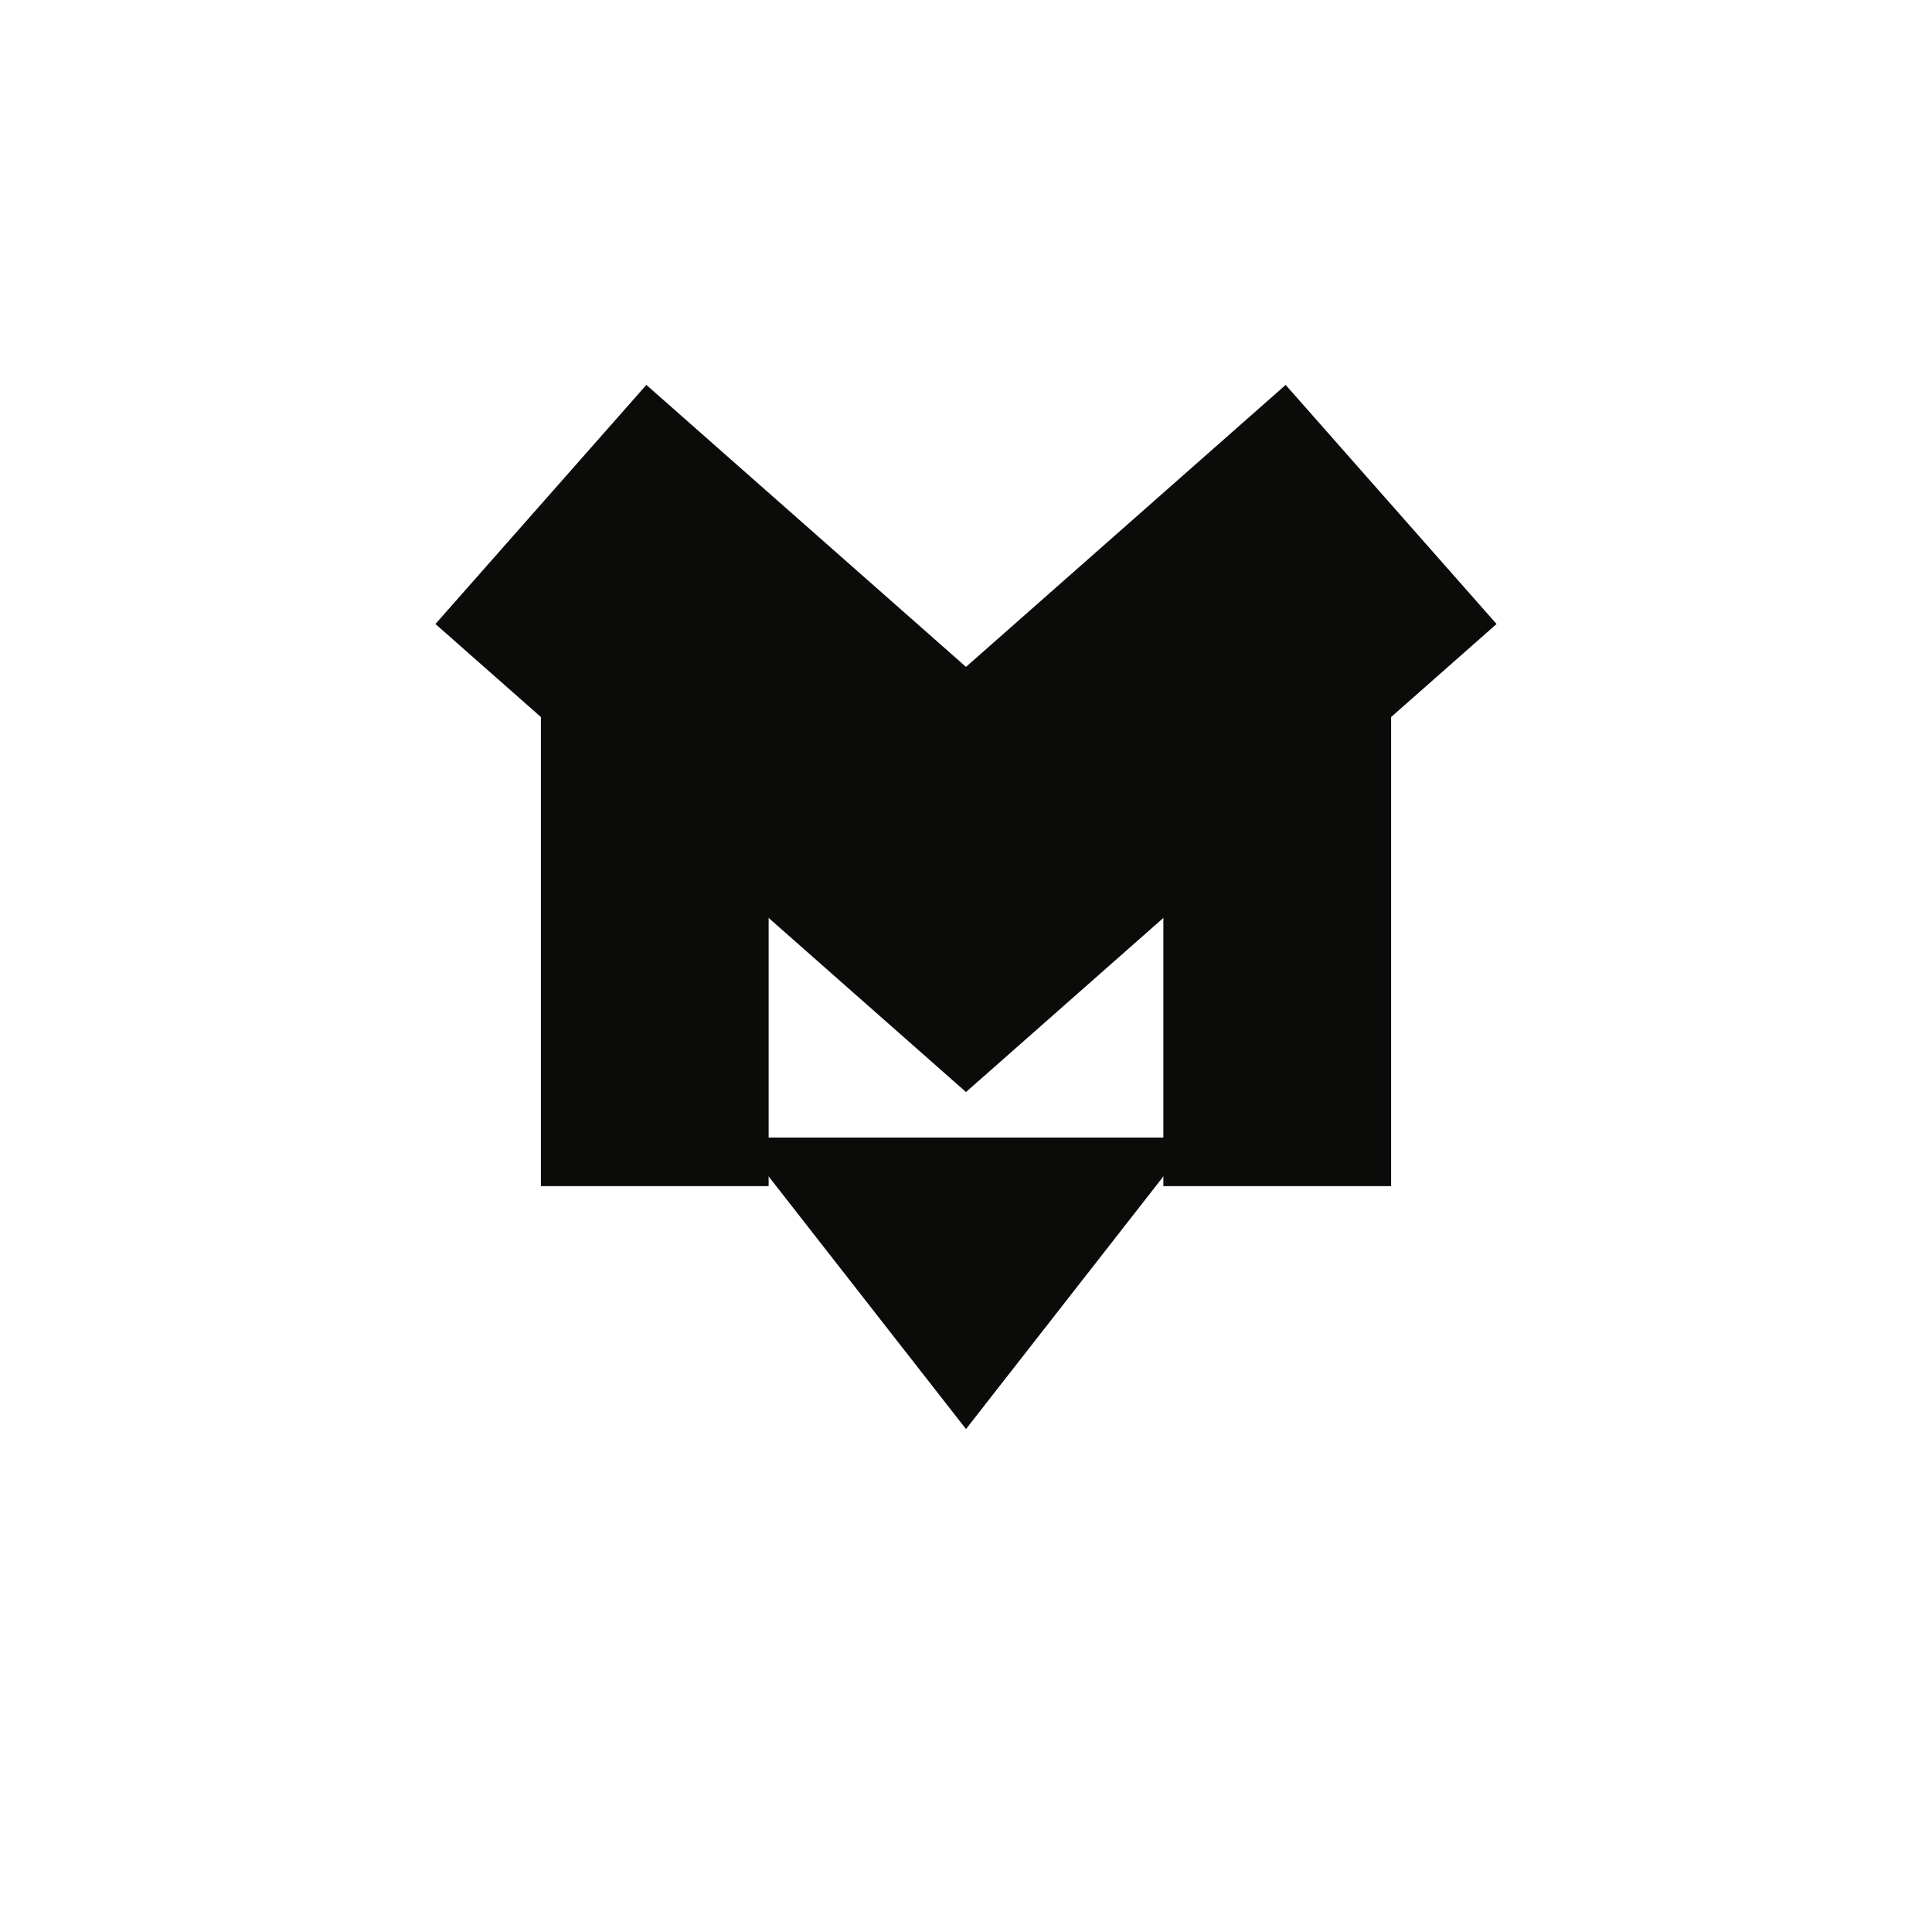
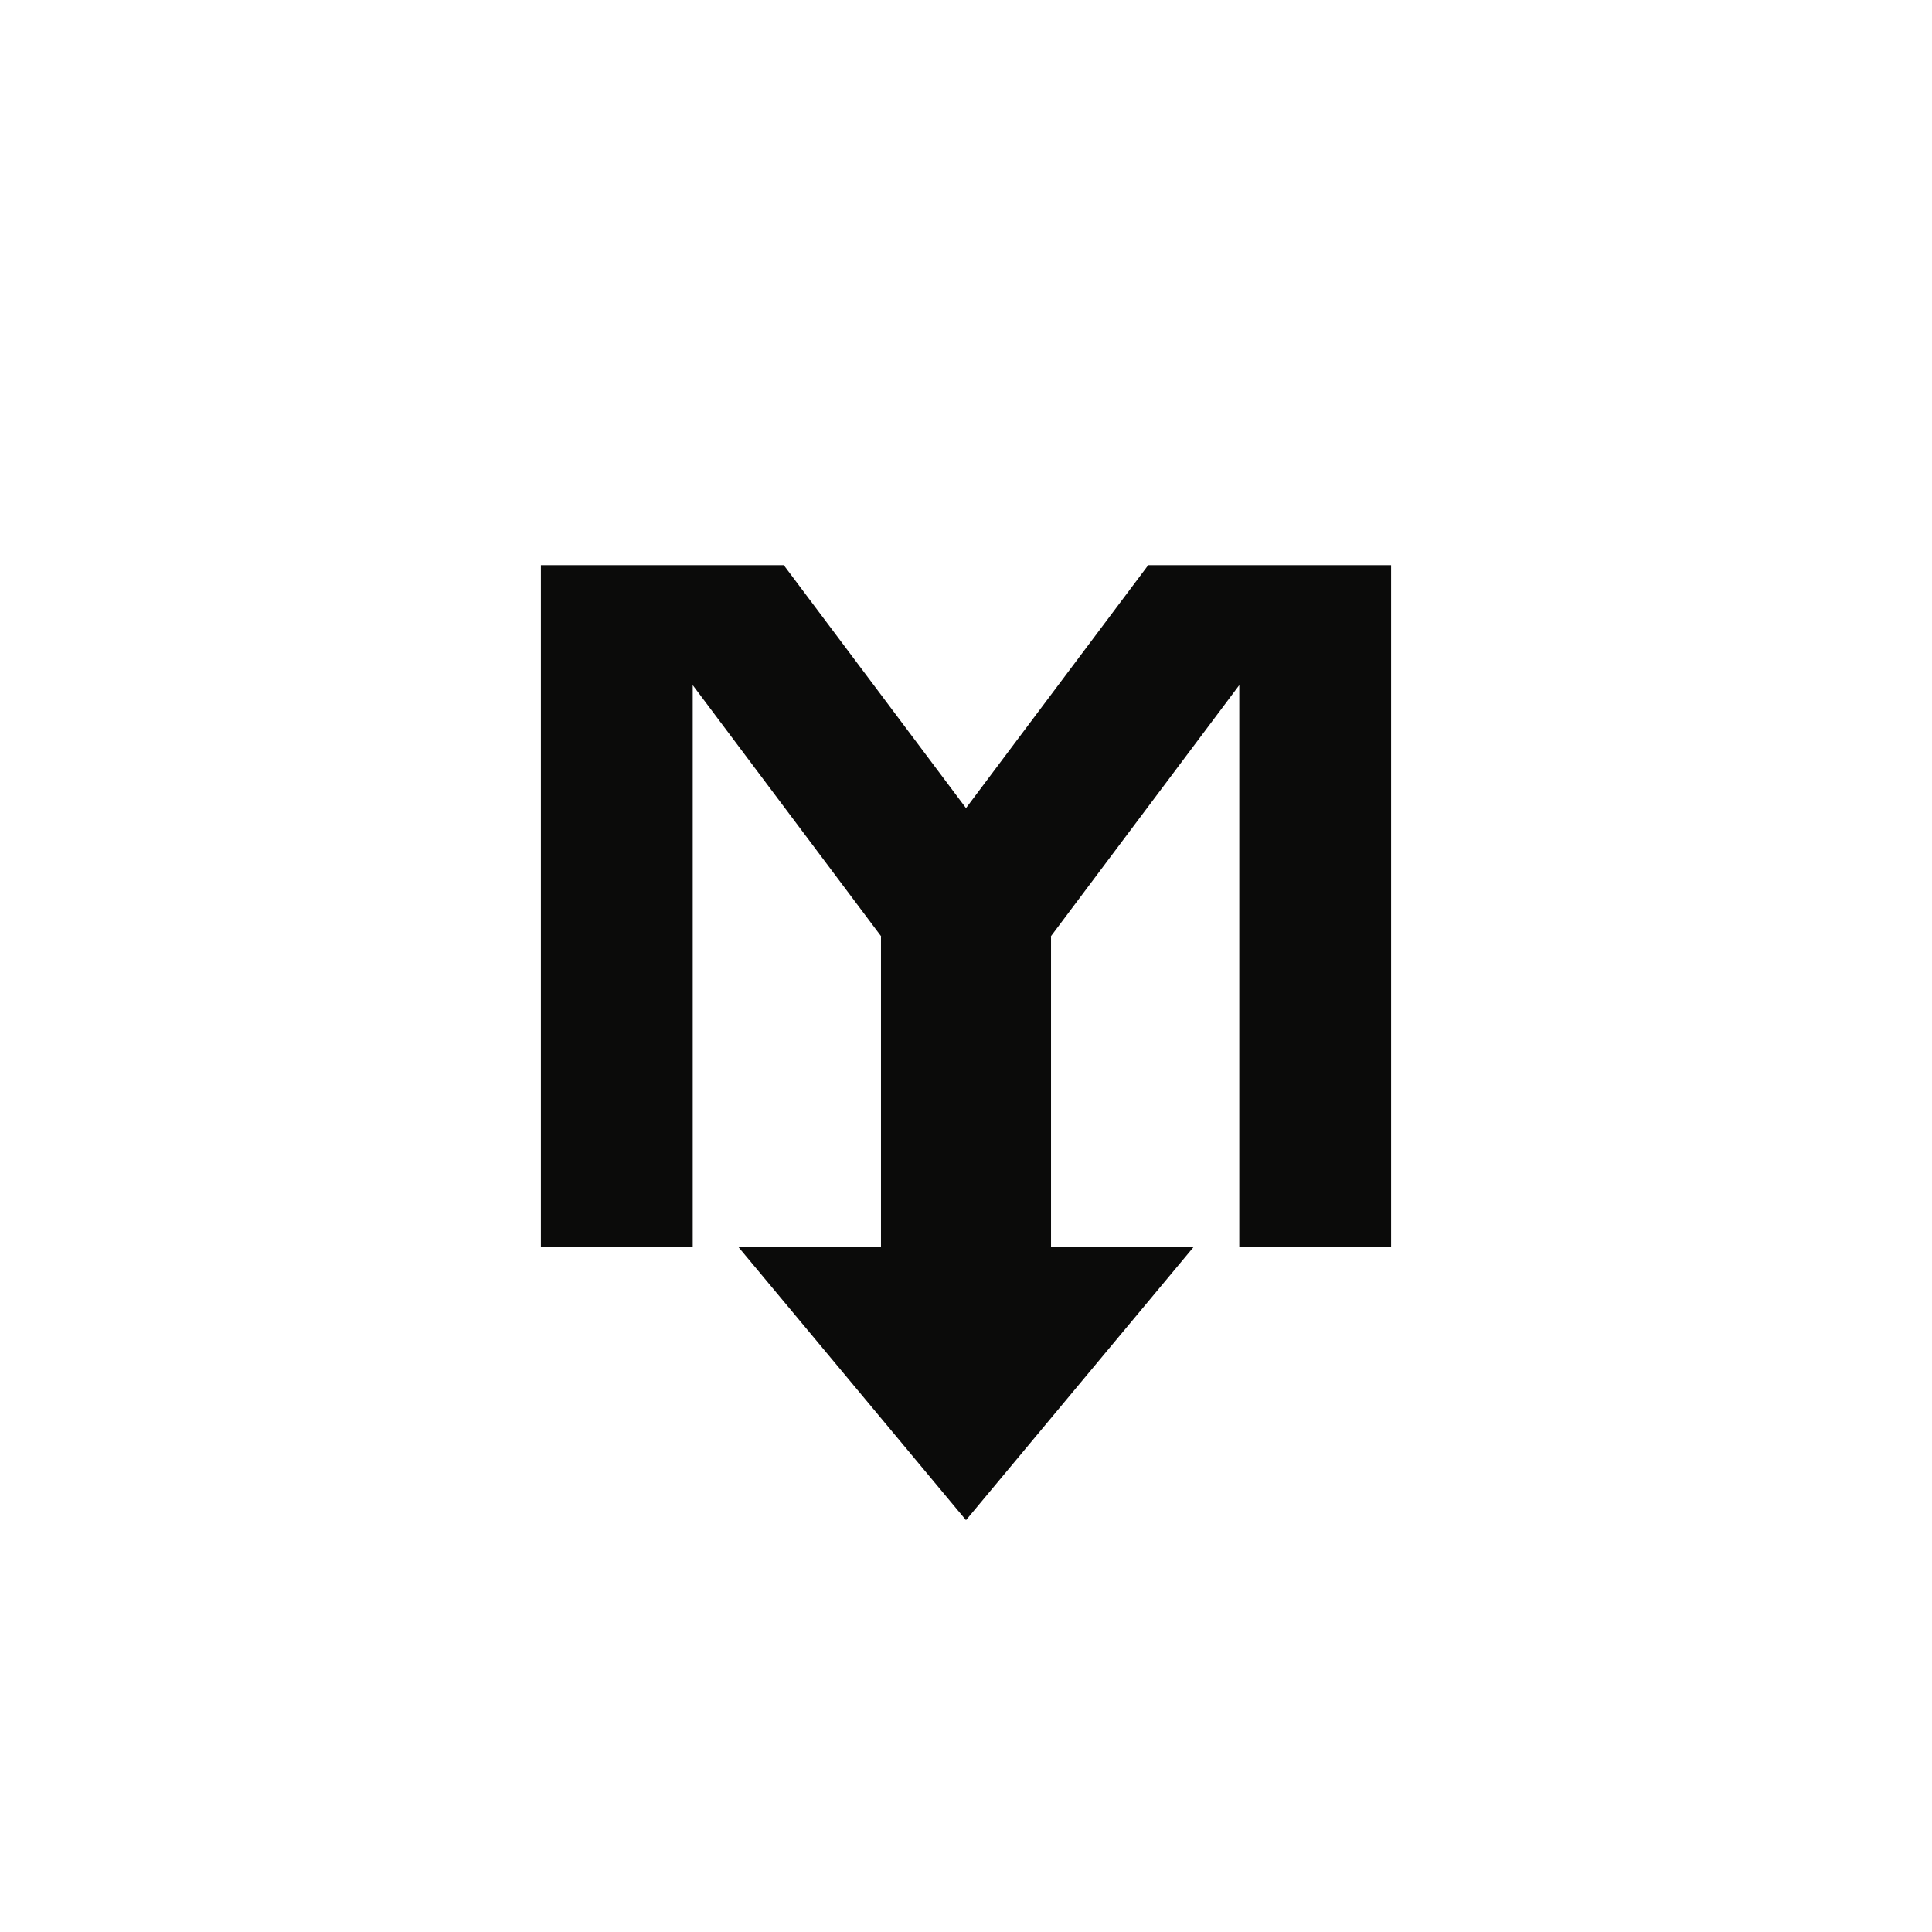
<svg xmlns="http://www.w3.org/2000/svg" viewBox="0 0 1024 1024" width="1024" height="1024">
  <g transform="translate(512 512) scale(0.8046875) translate(-512 -512)">
-     <g transform="translate(0 25.0)">
-       <g fill="#0B0B0A">
-         <rect x="232" y="183" width="150" height="449" />
-         <rect x="642" y="183" width="150" height="449" />
-         <path d="M232 183 L512 430 L792 183" fill="none" stroke="#0B0B0A" stroke-width="210" stroke-linecap="butt" stroke-linejoin="miter" />
-         <polygon points="362,600 662,600 512,792" />
-       </g>
+     <g transform="translate(0 65.0)">
+       <path fill="#0B0B0A" d="M232 183 L392 183 L512 343 L632 183 L792 183 L792 632 L692 632 L692 262 L512 502 L332 262 L332 632 L232 632 Z" />
+       <rect x="456.0" y="427.3" width="112" height="212.7" fill="#0B0B0A" />
+       <polygon points="362,632 662,632 512,812" fill="#0B0B0A" />
    </g>
  </g>
</svg>
